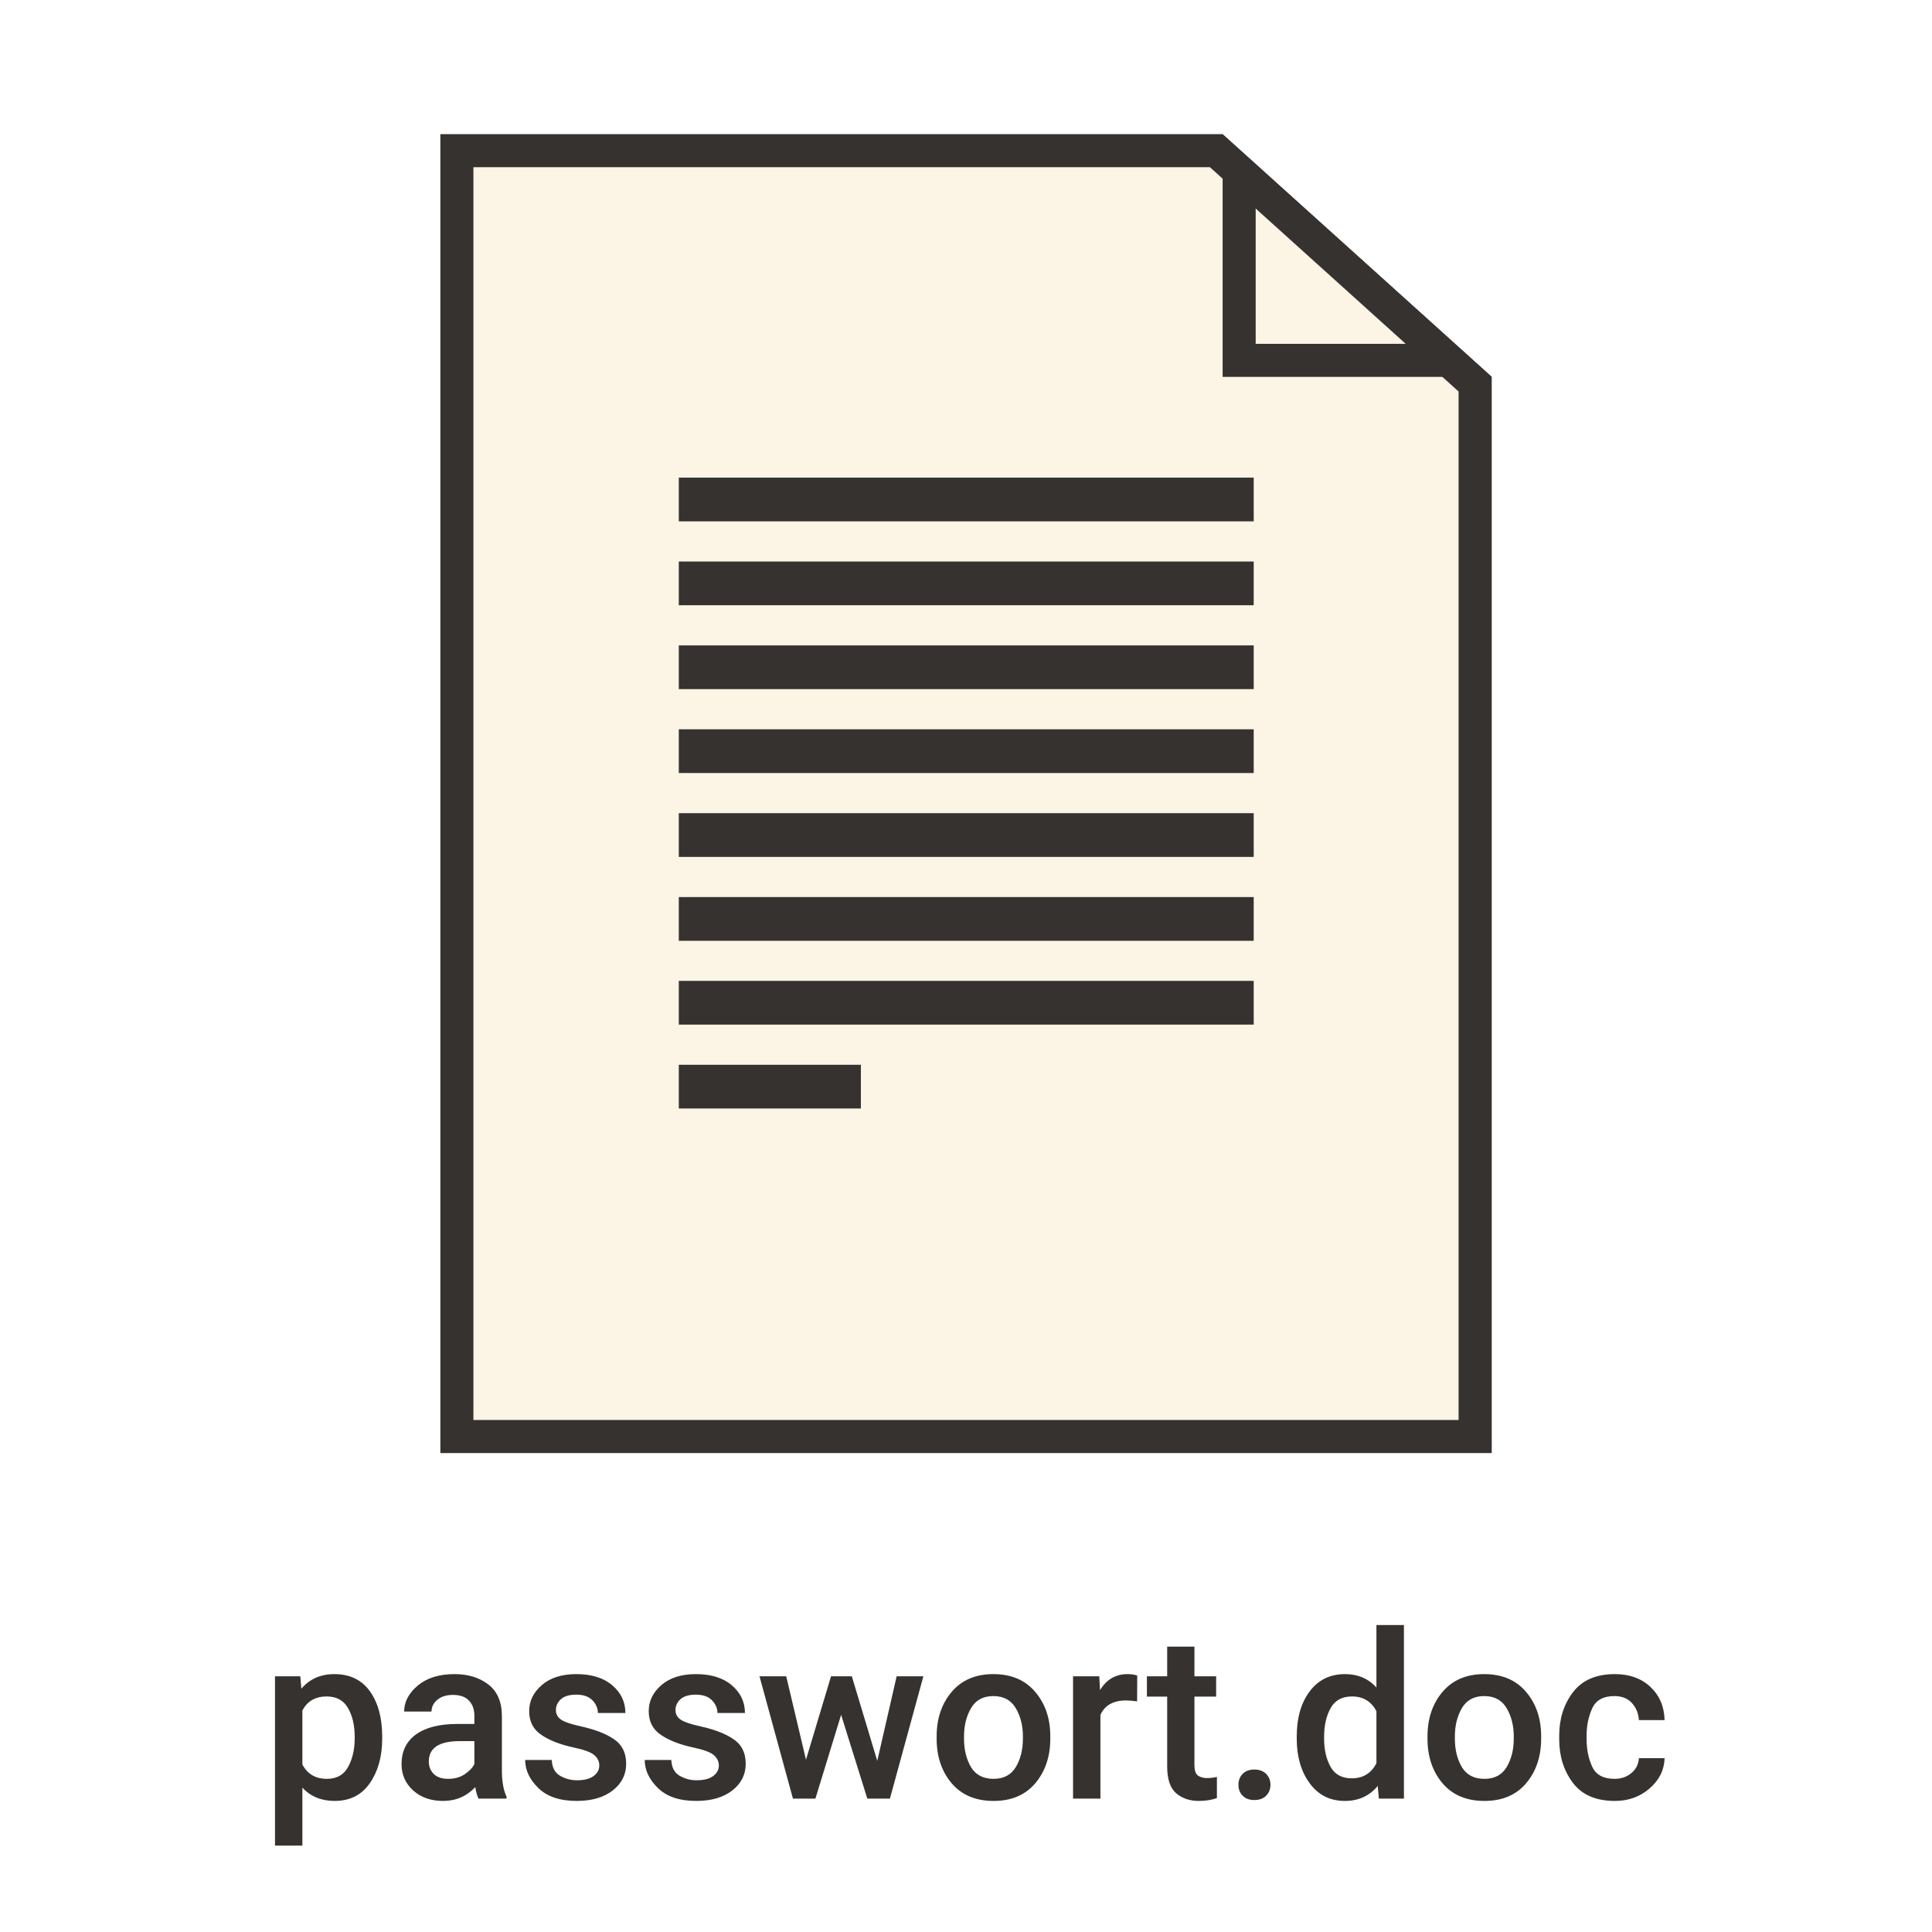
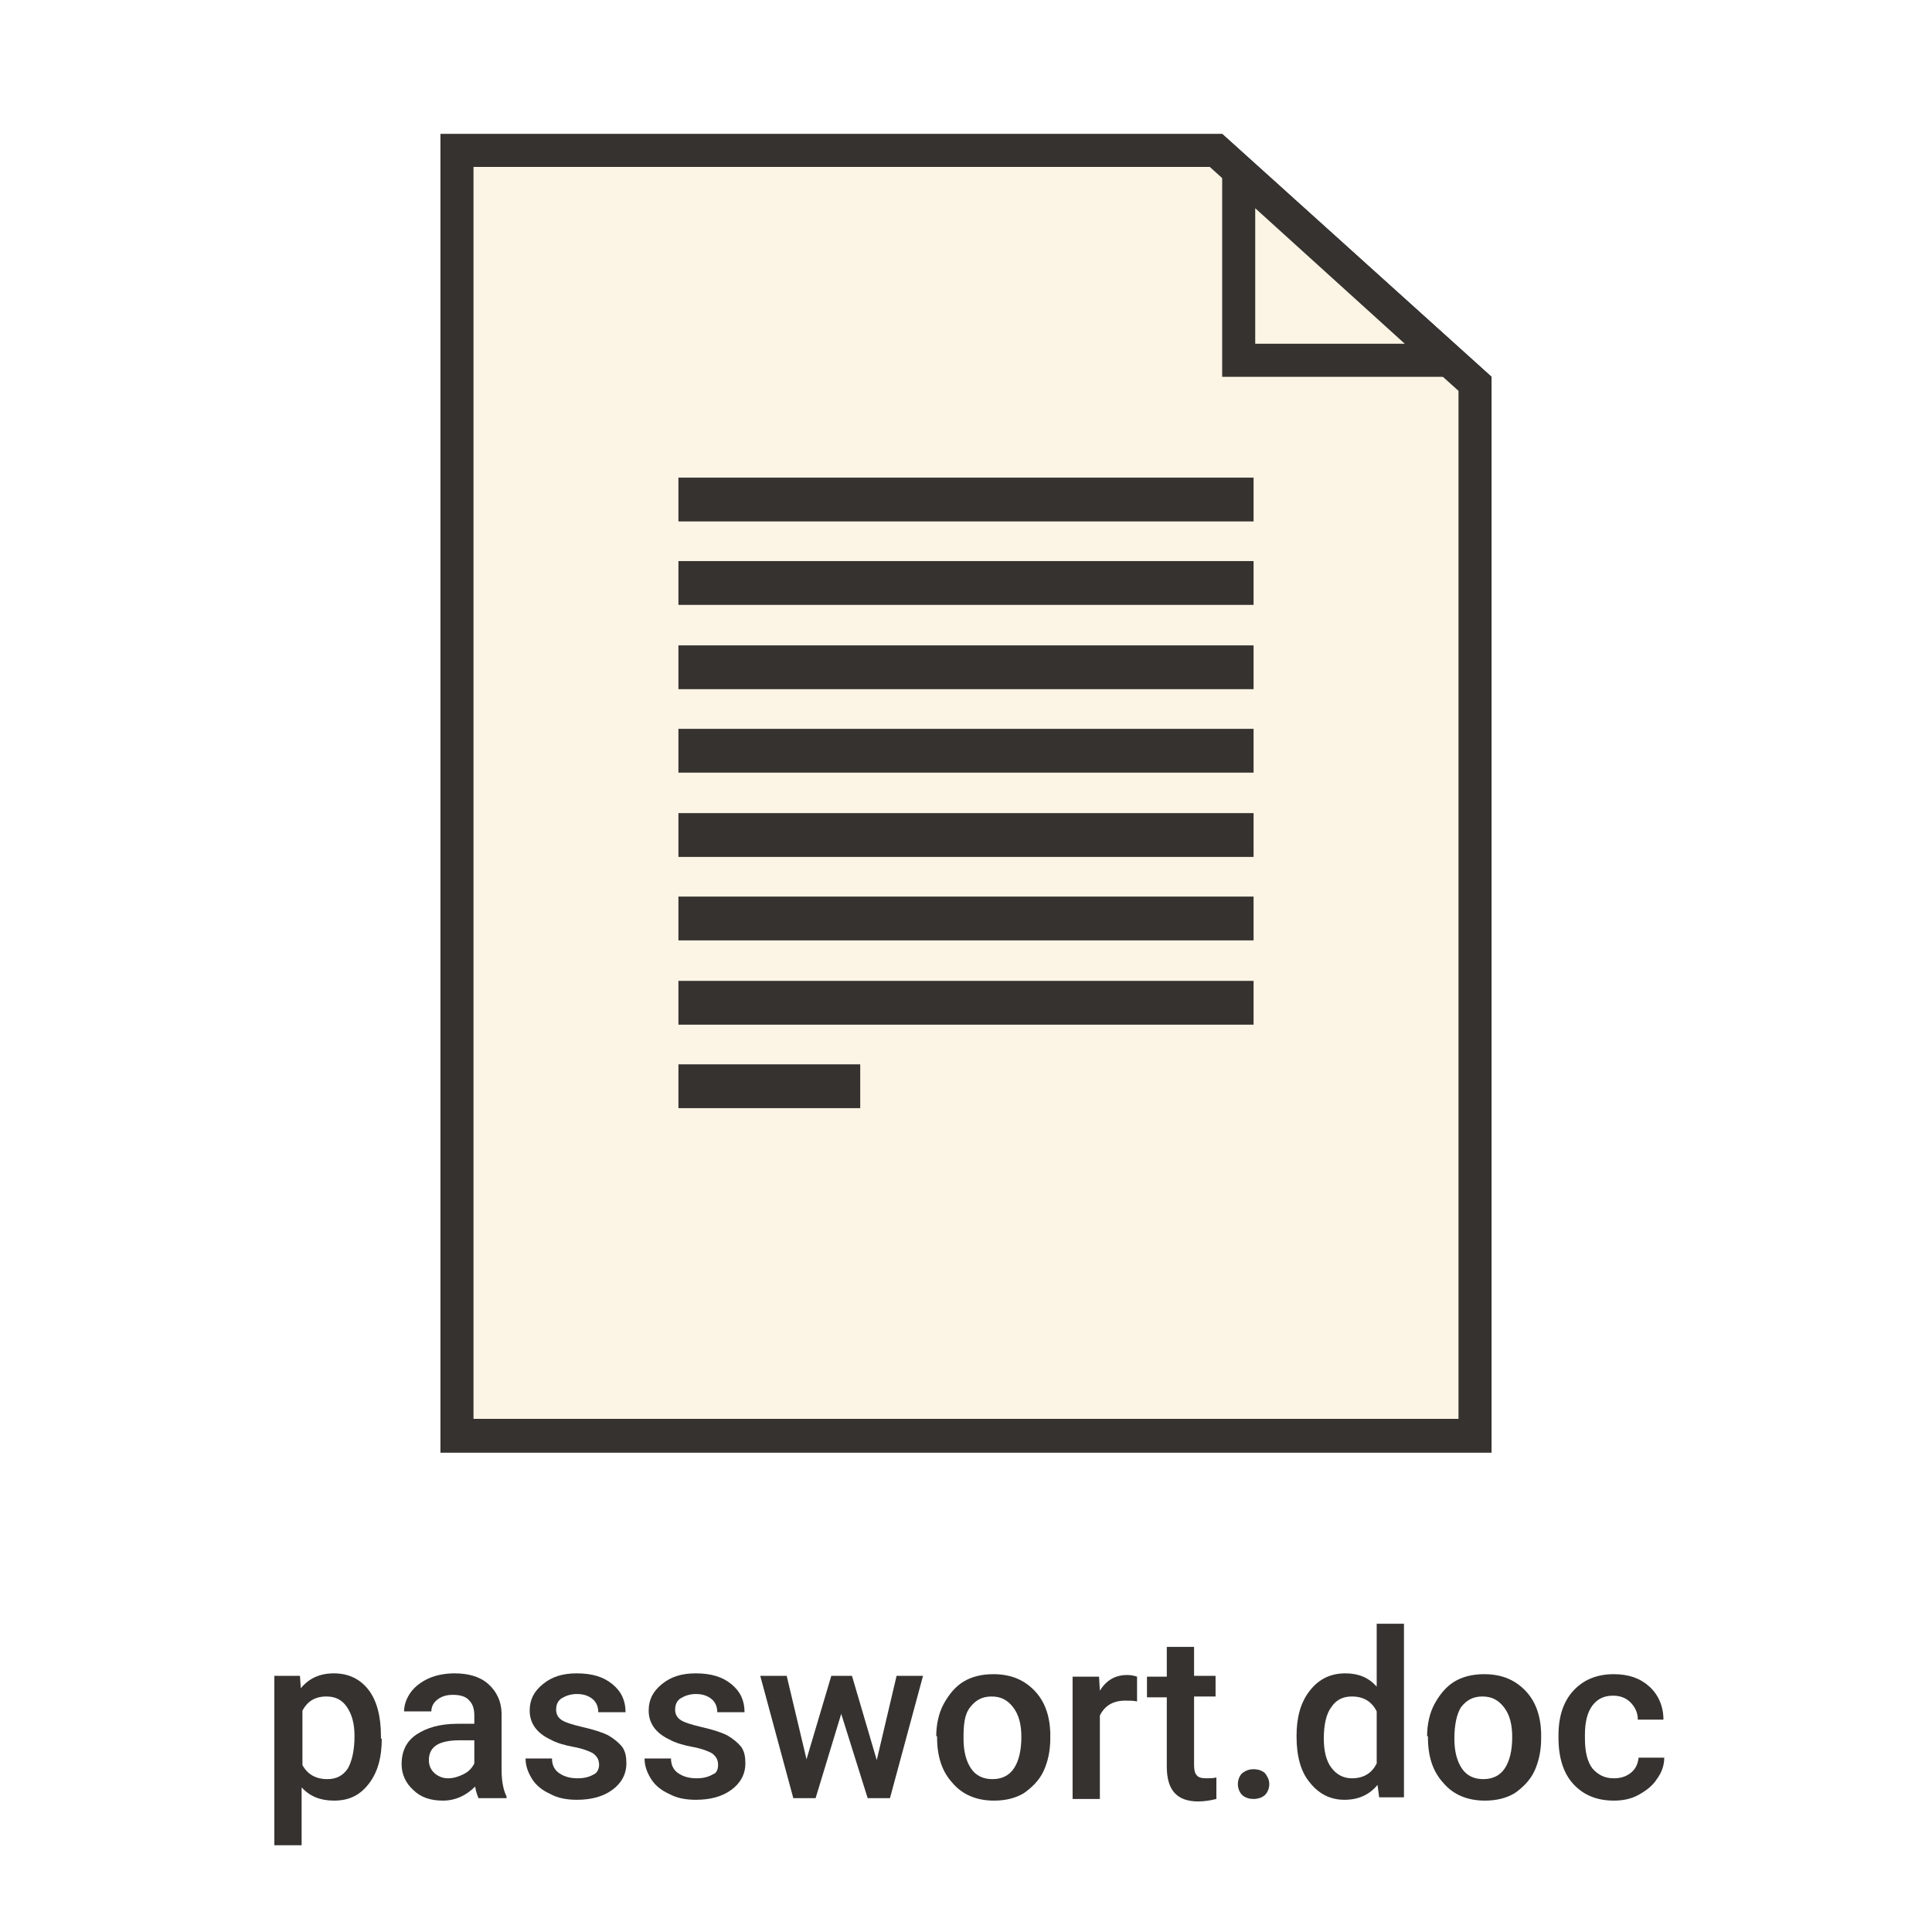
- <svg xmlns="http://www.w3.org/2000/svg" id="Ebene_3" data-name="Ebene 3" viewBox="0 0 233.76 233.76">
-   <defs>
-     <style>
-       .cls-1 {
-         letter-spacing: .02em;
-       }
- 
-       .cls-2 {
-         fill: #fcf4e4;
-       }
- 
-       .cls-3, .cls-4 {
-         fill: #353230;
-       }
- 
-       .cls-4 {
-         font-family: Roboto-Medium, Roboto;
-         font-size: 28px;
-         font-weight: 500;
-       }
-     </style>
-   </defs>
-   <text class="cls-4" transform="translate(31.57 217.62)">
-     <tspan x="0" y="0">passwo</tspan>
-     <tspan class="cls-1" x="96.56" y="0">r</tspan>
-     <tspan x="107.09" y="0">t.doc</tspan>
-   </text>
+ <svg xmlns="http://www.w3.org/2000/svg" version="1.1" id="Ebene_3" x="0px" y="0px" viewBox="0 0 233.8 233.8" style="enable-background:new 0 0 233.8 233.8;" xml:space="preserve">
+   <style type="text/css">
+ 	.st0{enable-background:new    ;}
+ 	.st1{fill:#353230;}
+ 	.st2{fill:#FCF4E4;}
+ </style>
+   <g class="st0">
+     <path class="st1" d="M46.2,210.4c0,2.3-0.5,4.1-1.6,5.5s-2.4,2-4.2,2c-1.6,0-2.9-0.5-3.9-1.6v7h-3.3v-20.5h3.1l0.1,1.5   c1-1.2,2.3-1.8,4-1.8c1.8,0,3.2,0.7,4.2,2s1.5,3.2,1.5,5.6V210.4z M42.9,210.1c0-1.5-0.3-2.6-0.9-3.5s-1.4-1.3-2.5-1.3   c-1.4,0-2.3,0.6-2.9,1.7v6.6c0.6,1.1,1.6,1.7,3,1.7c1.1,0,1.9-0.4,2.5-1.3C42.6,213.1,42.9,211.8,42.9,210.1z" />
+     <path class="st1" d="M57.9,217.6c-0.1-0.3-0.3-0.7-0.4-1.4c-1.1,1.1-2.4,1.7-3.9,1.7c-1.5,0-2.7-0.4-3.6-1.3   c-0.9-0.8-1.4-1.9-1.4-3.1c0-1.6,0.6-2.8,1.8-3.6c1.2-0.8,2.8-1.3,5-1.3h2v-1c0-0.8-0.2-1.4-0.6-1.8c-0.4-0.5-1.1-0.7-2-0.7   c-0.8,0-1.4,0.2-1.9,0.6c-0.5,0.4-0.7,0.9-0.7,1.4h-3.3c0-0.8,0.3-1.6,0.8-2.3c0.5-0.7,1.3-1.3,2.2-1.7c0.9-0.4,2-0.6,3.1-0.6   c1.7,0,3.1,0.4,4.1,1.3c1,0.9,1.6,2.1,1.6,3.7v6.7c0,1.3,0.2,2.4,0.6,3.2v0.2H57.9z M54.2,215.2c0.7,0,1.3-0.2,1.9-0.5   c0.6-0.3,1-0.7,1.3-1.3v-2.8h-1.8c-1.2,0-2.2,0.2-2.8,0.6c-0.6,0.4-0.9,1-0.9,1.8c0,0.6,0.2,1.1,0.6,1.5S53.5,215.2,54.2,215.2z" />
+     <path class="st1" d="M72.5,213.6c0-0.6-0.2-1-0.7-1.4c-0.5-0.3-1.3-0.6-2.4-0.8c-1.1-0.2-2.1-0.5-2.8-0.9c-1.7-0.8-2.5-2-2.5-3.5   c0-1.3,0.5-2.3,1.6-3.2c1.1-0.9,2.4-1.3,4.1-1.3c1.8,0,3.2,0.4,4.3,1.3c1.1,0.9,1.6,2,1.6,3.4h-3.3c0-0.6-0.2-1.2-0.7-1.6   c-0.5-0.4-1.1-0.6-1.9-0.6c-0.7,0-1.3,0.2-1.8,0.5c-0.5,0.3-0.7,0.8-0.7,1.4c0,0.5,0.2,0.9,0.6,1.2c0.4,0.3,1.3,0.6,2.6,0.9   c1.3,0.3,2.3,0.6,3.1,1c0.7,0.4,1.3,0.9,1.7,1.4c0.4,0.6,0.5,1.2,0.5,2c0,1.3-0.6,2.4-1.7,3.2c-1.1,0.8-2.5,1.2-4.3,1.2   c-1.2,0-2.3-0.2-3.2-0.7c-0.9-0.4-1.7-1-2.2-1.8c-0.5-0.8-0.8-1.6-0.8-2.5h3.2c0,0.8,0.3,1.4,0.9,1.8s1.3,0.6,2.2,0.6   c0.9,0,1.5-0.2,2-0.5C72.2,214.6,72.5,214.1,72.5,213.6z" />
+     <path class="st1" d="M86.9,213.6c0-0.6-0.2-1-0.7-1.4c-0.5-0.3-1.3-0.6-2.4-0.8c-1.1-0.2-2.1-0.5-2.8-0.9c-1.7-0.8-2.5-2-2.5-3.5   c0-1.3,0.5-2.3,1.6-3.2c1.1-0.9,2.4-1.3,4.1-1.3c1.8,0,3.2,0.4,4.3,1.3c1.1,0.9,1.6,2,1.6,3.4h-3.3c0-0.6-0.2-1.2-0.7-1.6   c-0.5-0.4-1.1-0.6-1.9-0.6c-0.7,0-1.3,0.2-1.8,0.5c-0.5,0.3-0.7,0.8-0.7,1.4c0,0.5,0.2,0.9,0.6,1.2c0.4,0.3,1.3,0.6,2.6,0.9   c1.3,0.3,2.3,0.6,3.1,1c0.7,0.4,1.3,0.9,1.7,1.4c0.4,0.6,0.5,1.2,0.5,2c0,1.3-0.6,2.4-1.7,3.2c-1.1,0.8-2.5,1.2-4.3,1.2   c-1.2,0-2.3-0.2-3.2-0.7c-0.9-0.4-1.7-1-2.2-1.8c-0.5-0.8-0.8-1.6-0.8-2.5h3.2c0,0.8,0.3,1.4,0.9,1.8s1.3,0.6,2.2,0.6   c0.9,0,1.5-0.2,2-0.5C86.7,214.6,86.9,214.1,86.9,213.6z" />
+     <path class="st1" d="M106.1,213l2.4-10.2h3.2l-4,14.8h-2.7l-3.2-10.2l-3.1,10.2h-2.7l-4-14.8h3.2l2.4,10.1l3-10.1h2.5L106.1,213z" />
+     <path class="st1" d="M113.3,210.1c0-1.4,0.3-2.8,0.9-3.9s1.4-2.1,2.4-2.7s2.2-0.9,3.6-0.9c2,0,3.6,0.6,4.9,1.9s1.9,3,2,5.1l0,0.8   c0,1.5-0.3,2.8-0.8,3.9s-1.4,2-2.4,2.7c-1,0.6-2.2,0.9-3.6,0.9c-2.1,0-3.8-0.7-5-2.1c-1.3-1.4-1.9-3.2-1.9-5.6V210.1z M116.6,210.4   c0,1.5,0.3,2.7,0.9,3.6c0.6,0.9,1.5,1.3,2.6,1.3s2-0.4,2.6-1.3c0.6-0.9,0.9-2.2,0.9-3.8c0-1.5-0.3-2.7-1-3.6s-1.5-1.3-2.6-1.3   c-1.1,0-1.9,0.4-2.6,1.3S116.6,208.7,116.6,210.4z" />
+   </g>
+   <g class="st0">
+     <path class="st1" d="M137.6,205.9c-0.4-0.1-0.9-0.1-1.4-0.1c-1.5,0-2.5,0.6-3.1,1.8v10.1h-3.3v-14.8h3.2l0.1,1.7   c0.8-1.3,1.9-1.9,3.3-1.9c0.5,0,0.9,0.1,1.2,0.2L137.6,205.9z" />
+   </g>
+   <g class="st0">
+     <path class="st1" d="M144.5,199.2v3.6h2.6v2.5h-2.6v8.3c0,0.6,0.1,1,0.3,1.2c0.2,0.3,0.6,0.4,1.2,0.4c0.4,0,0.8,0,1.2-0.1v2.6   c-0.8,0.2-1.5,0.3-2.2,0.3c-2.6,0-3.8-1.4-3.8-4.2v-8.4h-2.4v-2.5h2.4v-3.6H144.5z" />
+     <path class="st1" d="M151.7,214.1c0.6,0,1.1,0.2,1.4,0.5c0.3,0.4,0.5,0.8,0.5,1.3c0,0.5-0.2,1-0.5,1.3c-0.3,0.3-0.8,0.5-1.4,0.5   c-0.6,0-1.1-0.2-1.4-0.5c-0.3-0.3-0.5-0.8-0.5-1.3s0.2-1,0.5-1.3C150.7,214.3,151.1,214.1,151.7,214.1z" />
+     <path class="st1" d="M156.9,210.1c0-2.3,0.5-4.1,1.6-5.5c1.1-1.4,2.5-2.1,4.3-2.1c1.6,0,2.8,0.5,3.8,1.6v-7.6h3.3v21h-3l-0.2-1.5   c-1,1.2-2.3,1.8-4,1.8c-1.7,0-3.1-0.7-4.2-2.1C157.4,214.4,156.9,212.5,156.9,210.1z M160.2,210.4c0,1.5,0.3,2.7,0.9,3.5   c0.6,0.8,1.4,1.3,2.5,1.3c1.4,0,2.4-0.6,3-1.8v-6.3c-0.6-1.2-1.6-1.8-3-1.8c-1.1,0-1.9,0.4-2.5,1.3   C160.5,207.4,160.2,208.7,160.2,210.4z" />
+     <path class="st1" d="M172.7,210.1c0-1.4,0.3-2.8,0.9-3.9s1.4-2.1,2.4-2.7s2.2-0.9,3.6-0.9c2,0,3.6,0.6,4.9,1.9s1.9,3,2,5.1l0,0.8   c0,1.5-0.3,2.8-0.8,3.9s-1.4,2-2.4,2.7c-1,0.6-2.2,0.9-3.6,0.9c-2.1,0-3.8-0.7-5-2.1c-1.3-1.4-1.9-3.2-1.9-5.6V210.1z M176,210.4   c0,1.5,0.3,2.7,0.9,3.6s1.5,1.3,2.6,1.3s2-0.4,2.6-1.3c0.6-0.9,0.9-2.2,0.9-3.8c0-1.5-0.3-2.7-1-3.6s-1.5-1.3-2.6-1.3   c-1.1,0-1.9,0.4-2.6,1.3C176.3,207.4,176,208.7,176,210.4z" />
+     <path class="st1" d="M195.3,215.2c0.8,0,1.5-0.2,2.1-0.7s0.8-1.1,0.9-1.8h3.1c0,0.9-0.3,1.8-0.9,2.6c-0.5,0.8-1.3,1.4-2.2,1.9   c-0.9,0.5-1.9,0.7-3,0.7c-2.1,0-3.7-0.7-4.9-2c-1.2-1.3-1.8-3.2-1.8-5.6V210c0-2.3,0.6-4.1,1.8-5.4s2.8-2,4.9-2   c1.8,0,3.2,0.5,4.3,1.5s1.7,2.4,1.7,4h-3.1c0-0.8-0.3-1.5-0.9-2.1c-0.5-0.5-1.2-0.8-2.1-0.8c-1.1,0-1.9,0.4-2.5,1.2   c-0.6,0.8-0.9,2-0.9,3.5v0.5c0,1.6,0.3,2.8,0.9,3.6C193.4,214.8,194.2,215.2,195.3,215.2z" />
+   </g>
  <g>
    <g>
-       <polygon class="cls-2" points="55.28 173.81 55.28 18.23 147.16 18.23 178.49 46.49 178.49 173.81 55.28 173.81" />
-       <path class="cls-3" d="m146.39,20.23l30.09,27.14v124.44H57.28V20.23h89.11m1.54-4H53.28v159.58h127.21V45.6l-32.56-29.36h0Z" />
+       <polygon class="st2" points="55.3,173.8 55.3,18.2 147.2,18.2 178.5,46.5 178.5,173.8   " />
+       <path class="st1" d="M146.4,20.2l30.1,27.1v124.4H57.3V20.2H146.4 M147.9,16.2H53.3v159.6h127.2V45.6L147.9,16.2L147.9,16.2    L147.9,16.2z" />
    </g>
    <g>
-       <polygon class="cls-2" points="149.93 43.6 149.93 20.73 175.28 43.6 149.93 43.6" />
-       <path class="cls-3" d="m151.93,25.23l18.15,16.37h-18.15v-16.37m-4-8.99v29.36h32.56l-32.56-29.36h0Z" />
+       <polygon class="st2" points="149.9,43.6 149.9,20.7 175.3,43.6   " />
+       <path class="st1" d="M151.9,25.2l18.1,16.4h-18.1V25.2 M147.9,16.2v29.4h32.6L147.9,16.2L147.9,16.2z" />
    </g>
  </g>
-   <rect class="cls-3" x="82.13" y="57.79" width="69.56" height="5.29" />
-   <rect class="cls-3" x="82.13" y="67.94" width="69.56" height="5.29" />
-   <rect class="cls-3" x="82.13" y="78.09" width="69.56" height="5.29" />
-   <rect class="cls-3" x="82.13" y="88.24" width="69.56" height="5.29" />
-   <rect class="cls-3" x="82.13" y="98.39" width="69.56" height="5.29" />
-   <rect class="cls-3" x="82.13" y="108.54" width="69.56" height="5.29" />
-   <rect class="cls-3" x="82.13" y="118.68" width="69.56" height="5.29" />
-   <rect class="cls-3" x="82.13" y="128.83" width="22.03" height="5.29" />
+   <rect x="82.1" y="57.8" class="st1" width="69.6" height="5.3" />
+   <rect x="82.1" y="67.9" class="st1" width="69.6" height="5.3" />
+   <rect x="82.1" y="78.1" class="st1" width="69.6" height="5.3" />
+   <rect x="82.1" y="88.2" class="st1" width="69.6" height="5.3" />
+   <rect x="82.1" y="98.4" class="st1" width="69.6" height="5.3" />
+   <rect x="82.1" y="108.5" class="st1" width="69.6" height="5.3" />
+   <rect x="82.1" y="118.7" class="st1" width="69.6" height="5.3" />
+   <rect x="82.1" y="128.8" class="st1" width="22" height="5.3" />
</svg>
